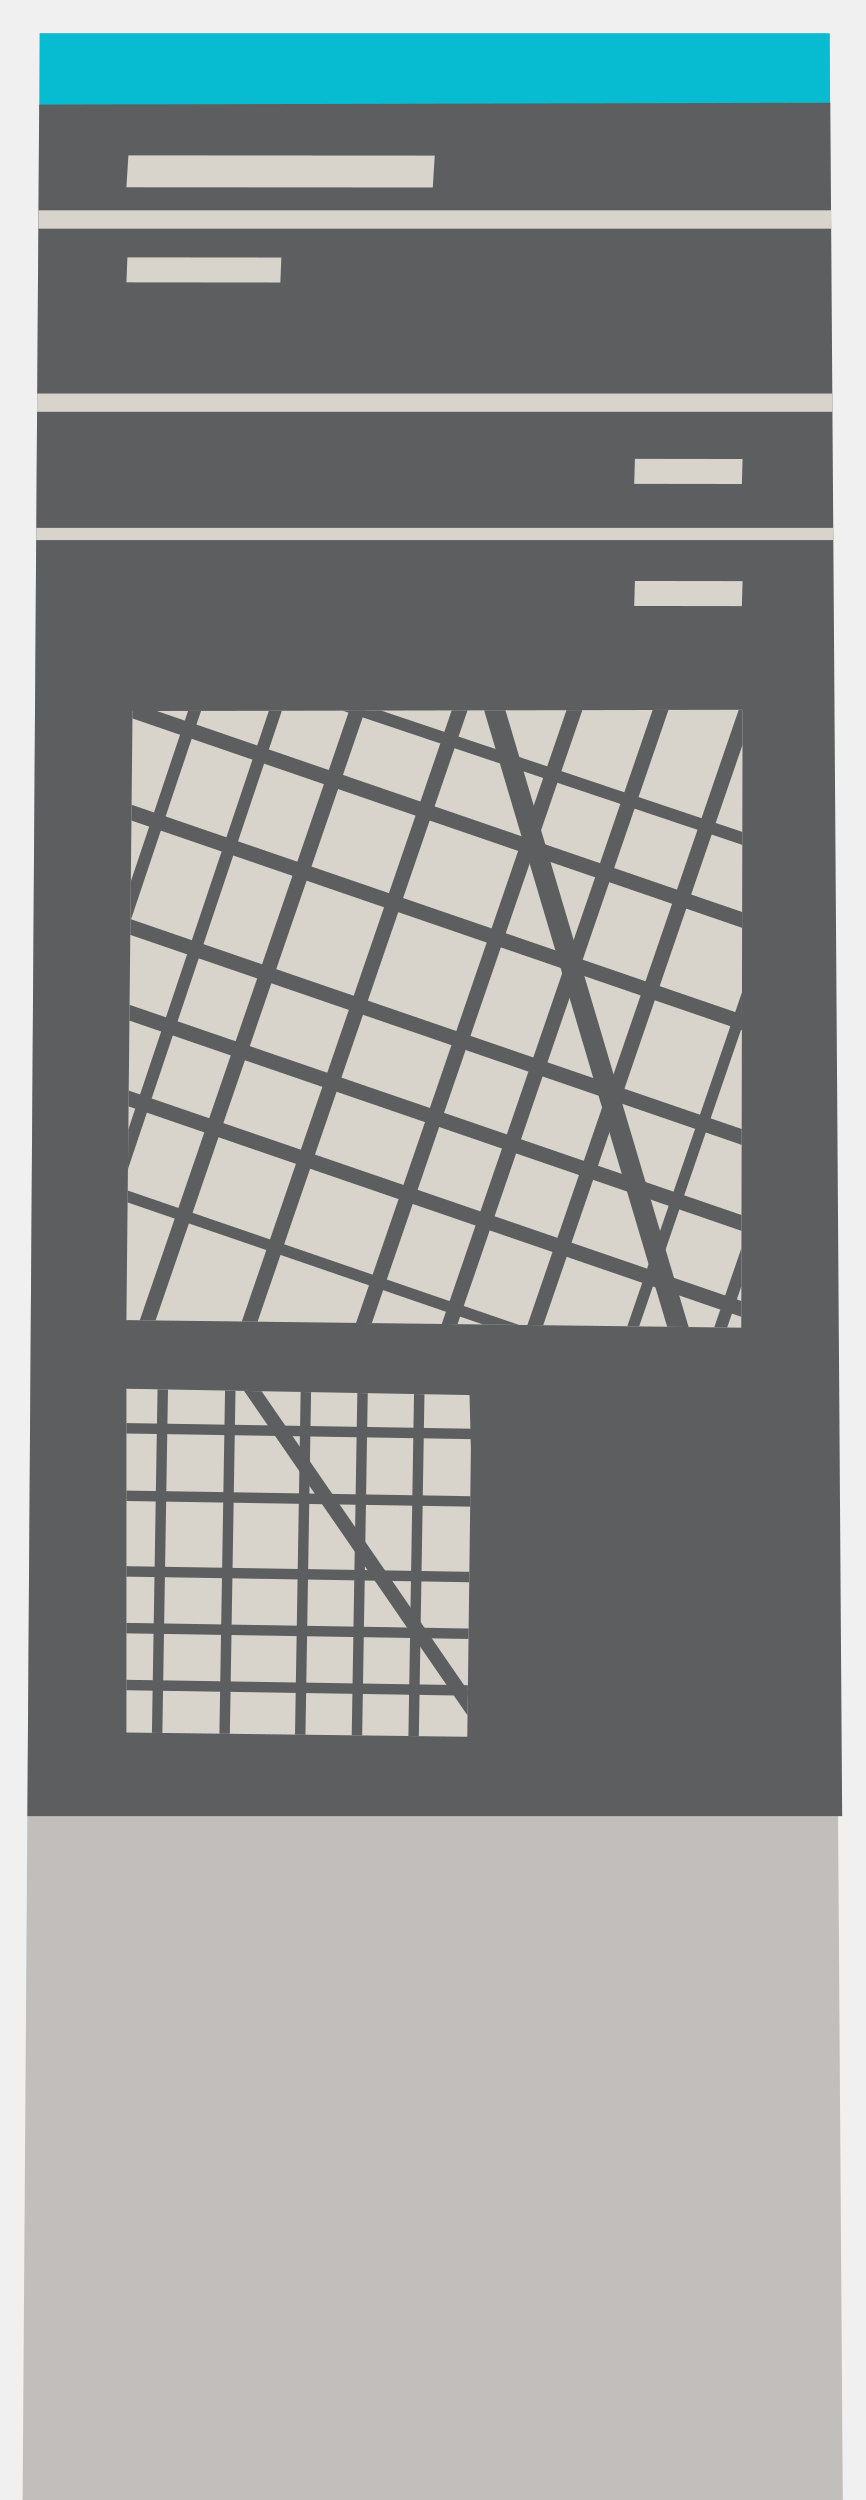
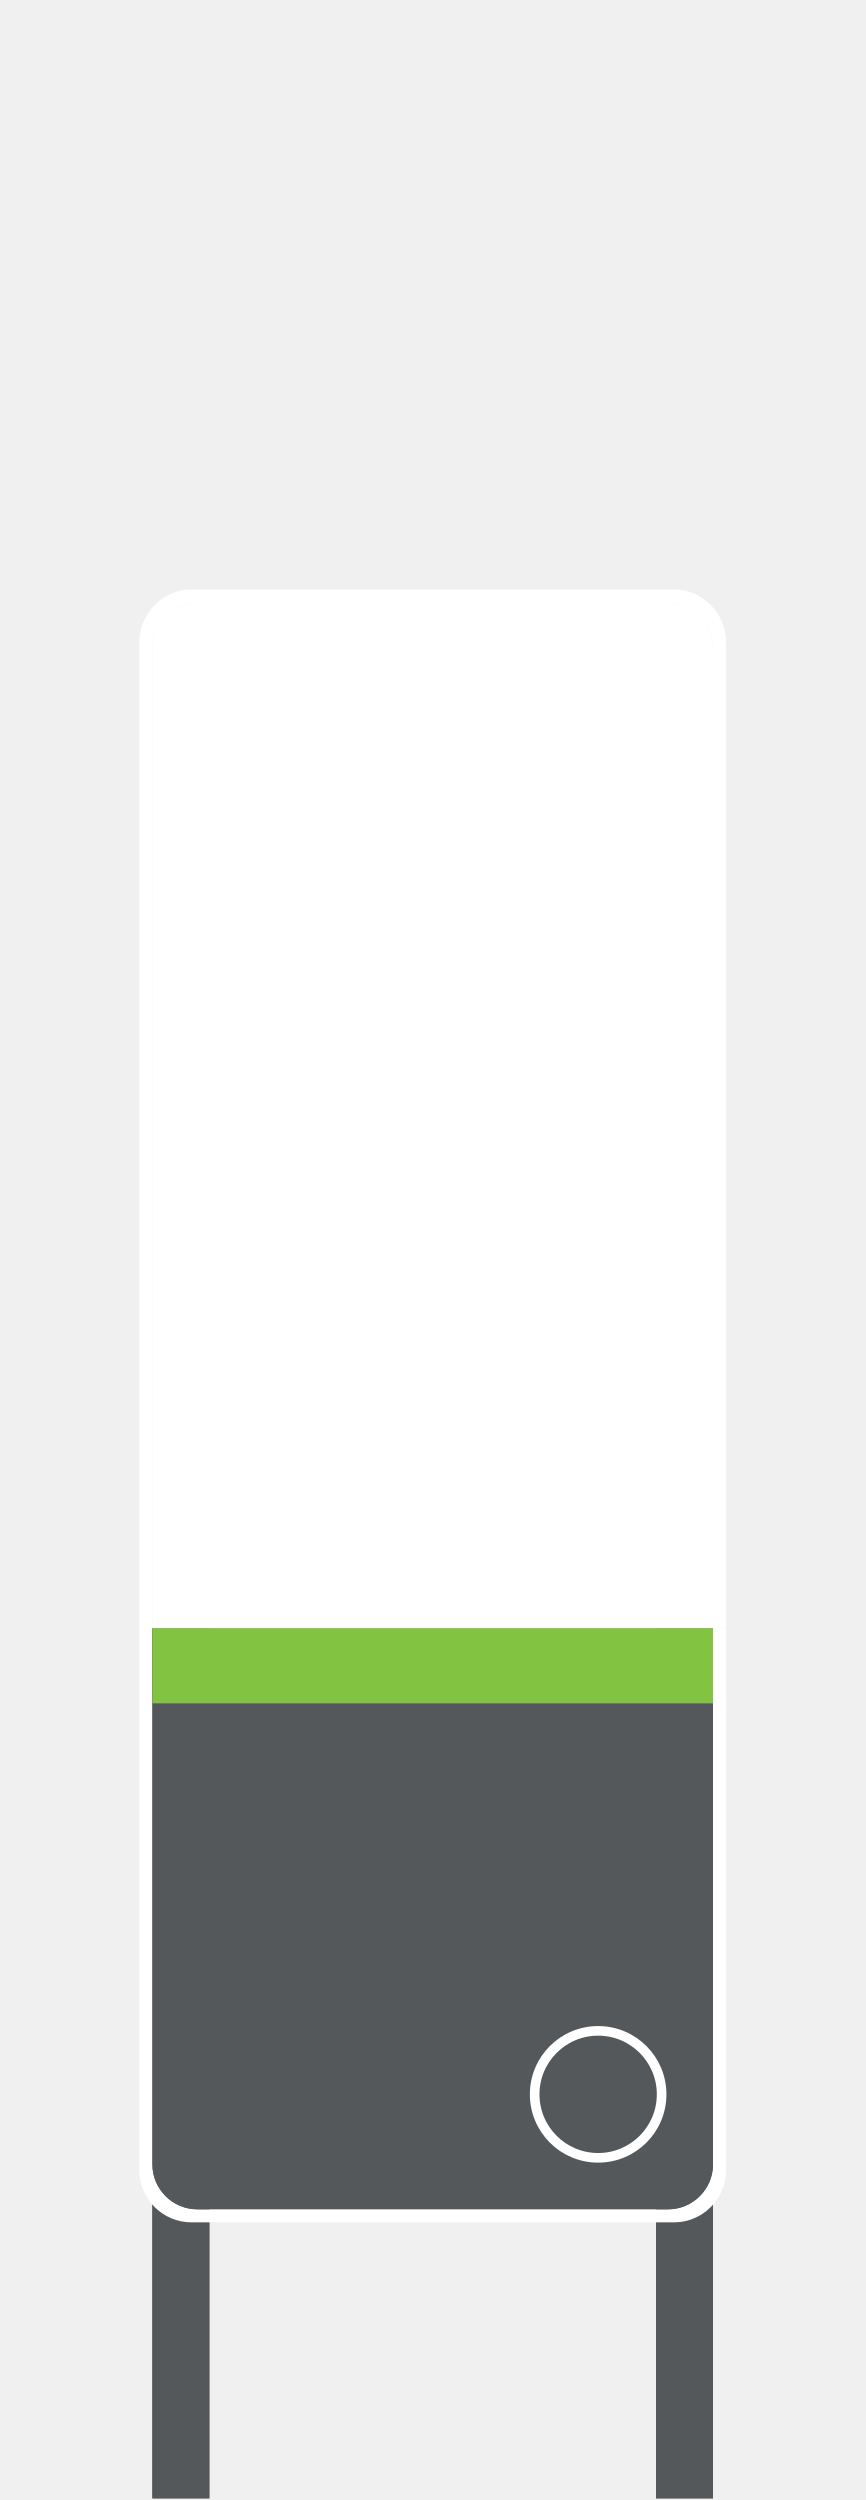
- <svg xmlns="http://www.w3.org/2000/svg" width="100%" height="100%" viewBox="0 0 90 260" version="1.1" xml:space="preserve" style="fill-rule:evenodd;clip-rule:evenodd;stroke-linejoin:round;stroke-miterlimit:2;">
-   <g id="nyc-wayfinding-pylon-medium" transform="matrix(0.635,0,0,0.635,-0.72,-44.8)">
-     <g id="pylon">
-       <g transform="matrix(1,0,0,1,-31.1616,0)">
-         <path d="M38.798,76L36,480L170.323,480L167.539,76L38.798,76Z" style="fill:rgb(193,190,187);fill-rule:nonzero;" />
-       </g>
-       <g transform="matrix(1,0,0,1,-31.1616,0)">
-         <path d="M38.798,76L38.756,88.435L168.244,88L168.202,76L38.798,76Z" style="fill:rgb(7,188,208);fill-rule:nonzero;" />
-       </g>
-       <g transform="matrix(1,0,0,1,-31.1616,0)">
-         <path d="M38.717,87.684L36.776,368L170.224,368L168.281,87.377L38.717,87.684Z" style="fill:rgb(92,94,95);fill-rule:nonzero;" />
-       </g>
-       <g transform="matrix(1,0,0,1,-31.1616,0)">
-         <path d="M38.237,157L38.223,159L168.777,159L168.763,157L38.237,157Z" style="fill:rgb(216,211,203);fill-rule:nonzero;" />
-       </g>
-       <g transform="matrix(1,0,0,1,-31.1616,0)">
-         <path d="M38.597,105L38.576,108.001L168.423,108.001L168.403,105L38.597,105Z" style="fill:rgb(216,211,203);fill-rule:nonzero;" />
-       </g>
-       <g transform="matrix(1,0,0,1,-31.1616,0)">
-         <path d="M38.39,135L38.369,138L168.631,138L168.611,135L38.39,135Z" style="fill:rgb(216,211,203);fill-rule:nonzero;" />
-       </g>
-       <g transform="matrix(1,0,0,1,-31.1616,0)">
-         <path d="M153.799,149.821L136.164,149.796L136.278,145.703L153.912,145.728L153.799,149.821Z" style="fill:rgb(216,211,203);fill-rule:nonzero;" />
-       </g>
-       <g transform="matrix(1,0,0,1,-31.1616,0)">
-         <path d="M153.799,169.821L136.164,169.796L136.278,165.703L153.912,165.728L153.799,169.821Z" style="fill:rgb(216,211,203);fill-rule:nonzero;" />
-       </g>
-       <g transform="matrix(1,0,0,1,-31.1616,0)">
-         <path d="M103.178,101.257L53,101.225L53.323,96L103.5,96.032L103.178,101.257Z" style="fill:rgb(216,211,203);fill-rule:nonzero;" />
-       </g>
-       <g transform="matrix(1,0,0,1,-31.1616,0)">
-         <path d="M78.211,116.821L53,116.796L53.162,112.703L78.373,112.728L78.211,116.821Z" style="fill:rgb(216,211,203);fill-rule:nonzero;" />
-       </g>
-     </g>
-     <g id="map">
-       <g transform="matrix(1,0,0,1,-31.1616,0)">
-         <path d="M54,187L53,286.756L153.701,288.001L153.912,186.8L54,187Z" style="fill:rgb(216,211,203);fill-rule:nonzero;" />
-       </g>
-       <g transform="matrix(1,0,0,1,-31.1616,0)">
-         <path d="M54,187L53,286.756L153.701,288L153.912,186.8L54,187Z" style="fill:none;" />
-         <clipPath id="_clip1">
-           <path d="M54,187L53,286.756L153.701,288L153.912,186.8L54,187Z" />
-         </clipPath>
-         <g clip-path="url(#_clip1)">
-           <g transform="matrix(1,0,0,1,31.1616,-48)">
-             <path d="M18.174,321.682L16.265,321.041L47.136,229.107L49.045,229.748C38.754,260.393 28.464,291.037 18.174,321.682Z" style="fill:rgb(92,94,95);fill-rule:nonzero;" />
-           </g>
-           <g transform="matrix(1,0,0,1,31.1616,-48)">
-             <path d="M18.173,282.293L16.265,281.652L37.74,217.699L39.648,218.34C32.49,239.658 25.331,260.975 18.173,282.293Z" style="fill:rgb(92,94,95);fill-rule:nonzero;" />
-           </g>
-           <g transform="matrix(1,0,0,1,31.1616,-48)">
-             <path d="M24.643,340.55L22.324,339.753L60.352,229.029L62.671,229.826C49.995,266.734 37.319,303.642 24.643,340.55Z" style="fill:rgb(92,94,95);fill-rule:nonzero;" />
-           </g>
-           <g transform="matrix(1,0,0,1,31.1616,-48)">
-             <path d="M41.419,340.55L39.1,339.753L77.129,229.029L79.448,229.826C66.772,266.734 54.095,303.642 41.419,340.55Z" style="fill:rgb(92,94,95);fill-rule:nonzero;" />
-           </g>
-           <g transform="matrix(1,0,0,1,31.1616,-48)">
-             <path d="M60.21,340.55L57.891,339.753L95.919,229.029L98.238,229.826C85.562,266.734 72.886,303.642 60.21,340.55Z" style="fill:rgb(92,94,95);fill-rule:nonzero;" />
-           </g>
-           <g transform="matrix(1,0,0,1,31.1616,-48)">
-             <path d="M74.303,340.55L71.984,339.753L110.012,229.029L112.331,229.826C99.655,266.734 86.979,303.642 74.303,340.55Z" style="fill:rgb(92,94,95);fill-rule:nonzero;" />
-           </g>
-           <g transform="matrix(1,0,0,1,31.1616,-48)">
-             <path d="M88.396,340.55L86.077,339.753L124.105,229.029L126.424,229.826C113.748,266.734 101.072,303.642 88.396,340.55Z" style="fill:rgb(92,94,95);fill-rule:nonzero;" />
-           </g>
-           <g transform="matrix(1,0,0,1,31.1616,-48)">
-             <path d="M104.215,340.451L102.47,339.852L131.079,256.552L132.824,257.151C123.288,284.918 113.752,312.685 104.215,340.451Z" style="fill:rgb(92,94,95);fill-rule:nonzero;" />
-           </g>
-           <g transform="matrix(1,0,0,1,31.1616,-48)">
-             <path d="M116.374,347.19L114.47,346.536L129.277,303.422L131.181,304.076C126.245,318.447 121.31,332.819 116.374,347.19Z" style="fill:rgb(92,94,95);fill-rule:nonzero;" />
-           </g>
-           <g transform="matrix(1,0,0,1,31.1616,-48)">
-             <path d="M129.627,259.248L37.693,228.378L38.334,226.469L130.268,257.339C130.055,257.975 129.841,258.612 129.627,259.248Z" style="fill:rgb(92,94,95);fill-rule:nonzero;" />
-           </g>
-           <g transform="matrix(1,0,0,1,31.1616,-48)">
-             <path d="M129.55,272.874L18.825,234.846L19.621,232.527L130.346,270.555C130.081,271.328 129.815,272.101 129.55,272.874Z" style="fill:rgb(92,94,95);fill-rule:nonzero;" />
-           </g>
-           <g transform="matrix(1,0,0,1,31.1616,-48)">
-             <path d="M129.55,289.652L18.825,251.623L19.621,249.304L130.346,287.333C130.081,288.106 129.815,288.879 129.55,289.652Z" style="fill:rgb(92,94,95);fill-rule:nonzero;" />
-           </g>
-           <g transform="matrix(1,0,0,1,31.1616,-48)">
-             <path d="M129.55,308.442L18.825,270.413L19.621,268.094L130.346,306.123C130.081,306.896 129.815,307.669 129.55,308.442Z" style="fill:rgb(92,94,95);fill-rule:nonzero;" />
-           </g>
-           <g transform="matrix(1,0,0,1,31.1616,-48)">
-             <path d="M129.55,322.535L18.825,284.506L19.621,282.187L130.346,320.216C130.081,320.989 129.815,321.762 129.55,322.535Z" style="fill:rgb(92,94,95);fill-rule:nonzero;" />
-           </g>
-           <g transform="matrix(1,0,0,1,31.1616,-48)">
-             <path d="M129.55,336.628L18.825,298.599L19.621,296.28L130.346,334.309C130.081,335.082 129.815,335.855 129.55,336.628Z" style="fill:rgb(92,94,95);fill-rule:nonzero;" />
-           </g>
-           <g transform="matrix(1,0,0,1,31.1616,-48)">
-             <path d="M102.223,343.028L18.923,314.418L19.523,312.673L102.823,341.283C102.623,341.865 102.423,342.447 102.223,343.028Z" style="fill:rgb(92,94,95);fill-rule:nonzero;" />
-           </g>
-           <g transform="matrix(1,0,0,1,31.1616,-48)">
-             <path d="M113.814,347.34L76.68,222.298L79.896,221.343L117.03,346.385C115.958,346.704 114.886,347.022 113.814,347.34Z" style="fill:rgb(92,94,95);fill-rule:nonzero;" />
-           </g>
+ <svg xmlns="http://www.w3.org/2000/svg" width="100%" height="100%" viewBox="0 0 90 260" version="1.1" xml:space="preserve" style="fill-rule:evenodd;clip-rule:evenodd;stroke-miterlimit:10;">
+   <g transform="matrix(1,0,0,1,-435.174,-7324.93)">
+     <g id="nyc-wayfinding-pylon-medium">
+       <g>
+         <g transform="matrix(1,0,0,1,451.021,7488.13)">
+           <path d="M0,-95.761C0,-98.373 2.101,-100.511 4.67,-100.511L53.636,-100.511C56.205,-100.511 58.306,-98.373 58.306,-95.761L58.306,6.129L59.661,6.129L59.661,-96.389C59.661,-99.415 57.227,-101.89 54.254,-101.89L4.052,-101.89C1.078,-101.89 -1.355,-99.415 -1.355,-96.389L-1.355,6.129L0,6.129L0,-95.761Z" style="fill:white;fill-rule:nonzero;" />
        </g>
-       </g>
-       <g transform="matrix(1,0,0,1,-31.1616,0)">
-         <path d="M53,354.305L108.827,355L109.418,307.944L109.196,299.037L53,298L53,354.305Z" style="fill:rgb(216,211,203);fill-rule:nonzero;" />
-       </g>
-       <g transform="matrix(1,0,0,1,-31.1616,0)">
-         <path d="M53,354.305L108.827,355L109.53,299.043L53,298L53,354.305Z" style="fill:none;" />
-         <clipPath id="_clip2">
-           <path d="M53,354.305L108.827,355L109.53,299.043L53,298L53,354.305Z" />
-         </clipPath>
-         <g clip-path="url(#_clip2)">
-           <g transform="matrix(1,0,0,1,31.1616,-48)">
-             <path d="M27.405,421.769L25.696,421.741L27.034,340.181L28.743,340.209C28.297,367.396 27.851,394.583 27.405,421.769Z" style="fill:rgb(92,94,95);fill-rule:nonzero;" />
-           </g>
-           <g transform="matrix(1,0,0,1,31.1616,-48)">
-             <path d="M38.521,418.153L36.812,418.125L38.151,336.565L39.86,336.593C39.413,363.78 38.967,390.966 38.521,418.153Z" style="fill:rgb(92,94,95);fill-rule:nonzero;" />
-           </g>
-           <g transform="matrix(1,0,0,1,31.1616,-48)">
-             <path d="M50.972,414.104L49.263,414.076L50.601,332.516L52.31,332.544C51.864,359.731 51.418,386.918 50.972,414.104Z" style="fill:rgb(92,94,95);fill-rule:nonzero;" />
-           </g>
-           <g transform="matrix(1,0,0,1,31.1616,-48)">
-             <path d="M60.311,411.067L58.602,411.039L59.938,329.479L61.647,329.507C61.202,356.694 60.756,383.881 60.311,411.067Z" style="fill:rgb(92,94,95);fill-rule:nonzero;" />
-           </g>
-           <g transform="matrix(1,0,0,1,31.1616,-48)">
-             <path d="M69.648,408.03L67.939,408.002L69.275,326.442L70.984,326.47C70.538,353.657 70.093,380.844 69.648,408.03Z" style="fill:rgb(92,94,95);fill-rule:nonzero;" />
-           </g>
-           <g transform="matrix(1,0,0,1,31.1616,-48)">
-             <path d="M82.332,354.321L0.771,352.985L0.799,351.276L82.36,352.612C82.351,353.181 82.342,353.751 82.332,354.321Z" style="fill:rgb(92,94,95);fill-rule:nonzero;" />
-           </g>
-           <g transform="matrix(1,0,0,1,31.1616,-48)">
-             <path d="M85.947,365.437L4.386,364.101L4.414,362.392L85.975,363.728C85.966,364.298 85.957,364.867 85.947,365.437Z" style="fill:rgb(92,94,95);fill-rule:nonzero;" />
-           </g>
-           <g transform="matrix(1,0,0,1,31.1616,-48)">
-             <path d="M89.997,377.888L8.435,376.551L8.463,374.842L90.025,376.179C90.016,376.749 90.007,377.318 89.997,377.888Z" style="fill:rgb(92,94,95);fill-rule:nonzero;" />
-           </g>
-           <g transform="matrix(1,0,0,1,31.1616,-48)">
-             <path d="M93.032,387.225L11.473,385.89L11.501,384.181L93.06,385.516C93.051,386.086 93.042,386.655 93.032,387.225Z" style="fill:rgb(92,94,95);fill-rule:nonzero;" />
-           </g>
-           <g transform="matrix(1,0,0,1,31.1616,-48)">
-             <path d="M96.071,396.563L12.293,395.226L12.32,393.518L96.098,394.855C96.089,395.424 96.08,395.994 96.071,396.563Z" style="fill:rgb(92,94,95);fill-rule:nonzero;" />
-           </g>
-           <g transform="matrix(1,0,0,1,31.1616,-48)">
-             <path d="M81.402,404.869L29.853,330.019L31.779,328.693L83.328,403.543C82.686,403.985 82.044,404.427 81.402,404.869Z" style="fill:rgb(92,94,95);fill-rule:nonzero;" />
-           </g>
+         <g transform="matrix(1,0,0,1,0,6720.76)">
+           <rect x="451.021" y="773.502" width="5.926" height="90.498" style="fill:rgb(85,88,90);" />
+         </g>
+         <g transform="matrix(1,0,0,1,0,6720.76)">
+           <rect x="451.021" y="773.502" width="5.926" height="90.498" style="fill:rgb(85,88,90);" />
+         </g>
+         <g transform="matrix(1,0,0,1,0,6720.76)">
+           <rect x="503.401" y="773.502" width="5.926" height="90.498" style="fill:rgb(85,88,90);" />
+         </g>
+         <g transform="matrix(1,0,0,1,0,6720.76)">
+           <rect x="503.401" y="773.502" width="5.926" height="90.498" style="fill:rgb(85,88,90);" />
+         </g>
+         <g transform="matrix(1,0,0,1,455.073,7494.27)">
+           <path d="M0,61.784L50.202,61.784C53.176,61.784 55.609,59.35 55.609,56.374L55.609,0L54.254,0L54.254,55.756C54.254,58.326 52.153,60.428 49.584,60.428L0.618,60.428C-1.951,60.428 -4.052,58.326 -4.052,55.756L-4.052,0L-5.407,0L-5.407,56.374C-5.407,59.35 -2.974,61.784 0,61.784" style="fill:white;fill-rule:nonzero;" />
+         </g>
+         <g transform="matrix(1,0,0,1,451.021,7554.7)">
+           <path d="M0,-60.428L0,-4.671C0,-2.102 2.101,0 4.67,0L53.636,0C56.205,0 58.306,-2.102 58.306,-4.671L58.306,-60.428L0,-60.428Z" style="fill:rgb(85,88,90);fill-rule:nonzero;" />
+         </g>
+         <g transform="matrix(0,-1,-1,0,497.381,7536.14)">
+           <circle cx="-6.602" cy="0" r="6.602" style="fill:none;stroke:white;stroke-width:1px;" />
+         </g>
+         <g transform="matrix(-1,0,0,1,960.348,6638.09)">
+           <rect x="451.021" y="856.179" width="58.306" height="7.81" style="fill:rgb(130,195,65);" />
+         </g>
+         <g transform="matrix(1,0,0,1,504.657,7494.26)">
+           <path d="M0,-106.64L-48.966,-106.64C-51.535,-106.64 -53.636,-104.502 -53.636,-101.89L-53.636,0L4.67,0L4.67,-101.89C4.67,-104.502 2.569,-106.64 0,-106.64" style="fill:white;fill-rule:nonzero;" />
        </g>
      </g>
    </g>
  </g>
</svg>
